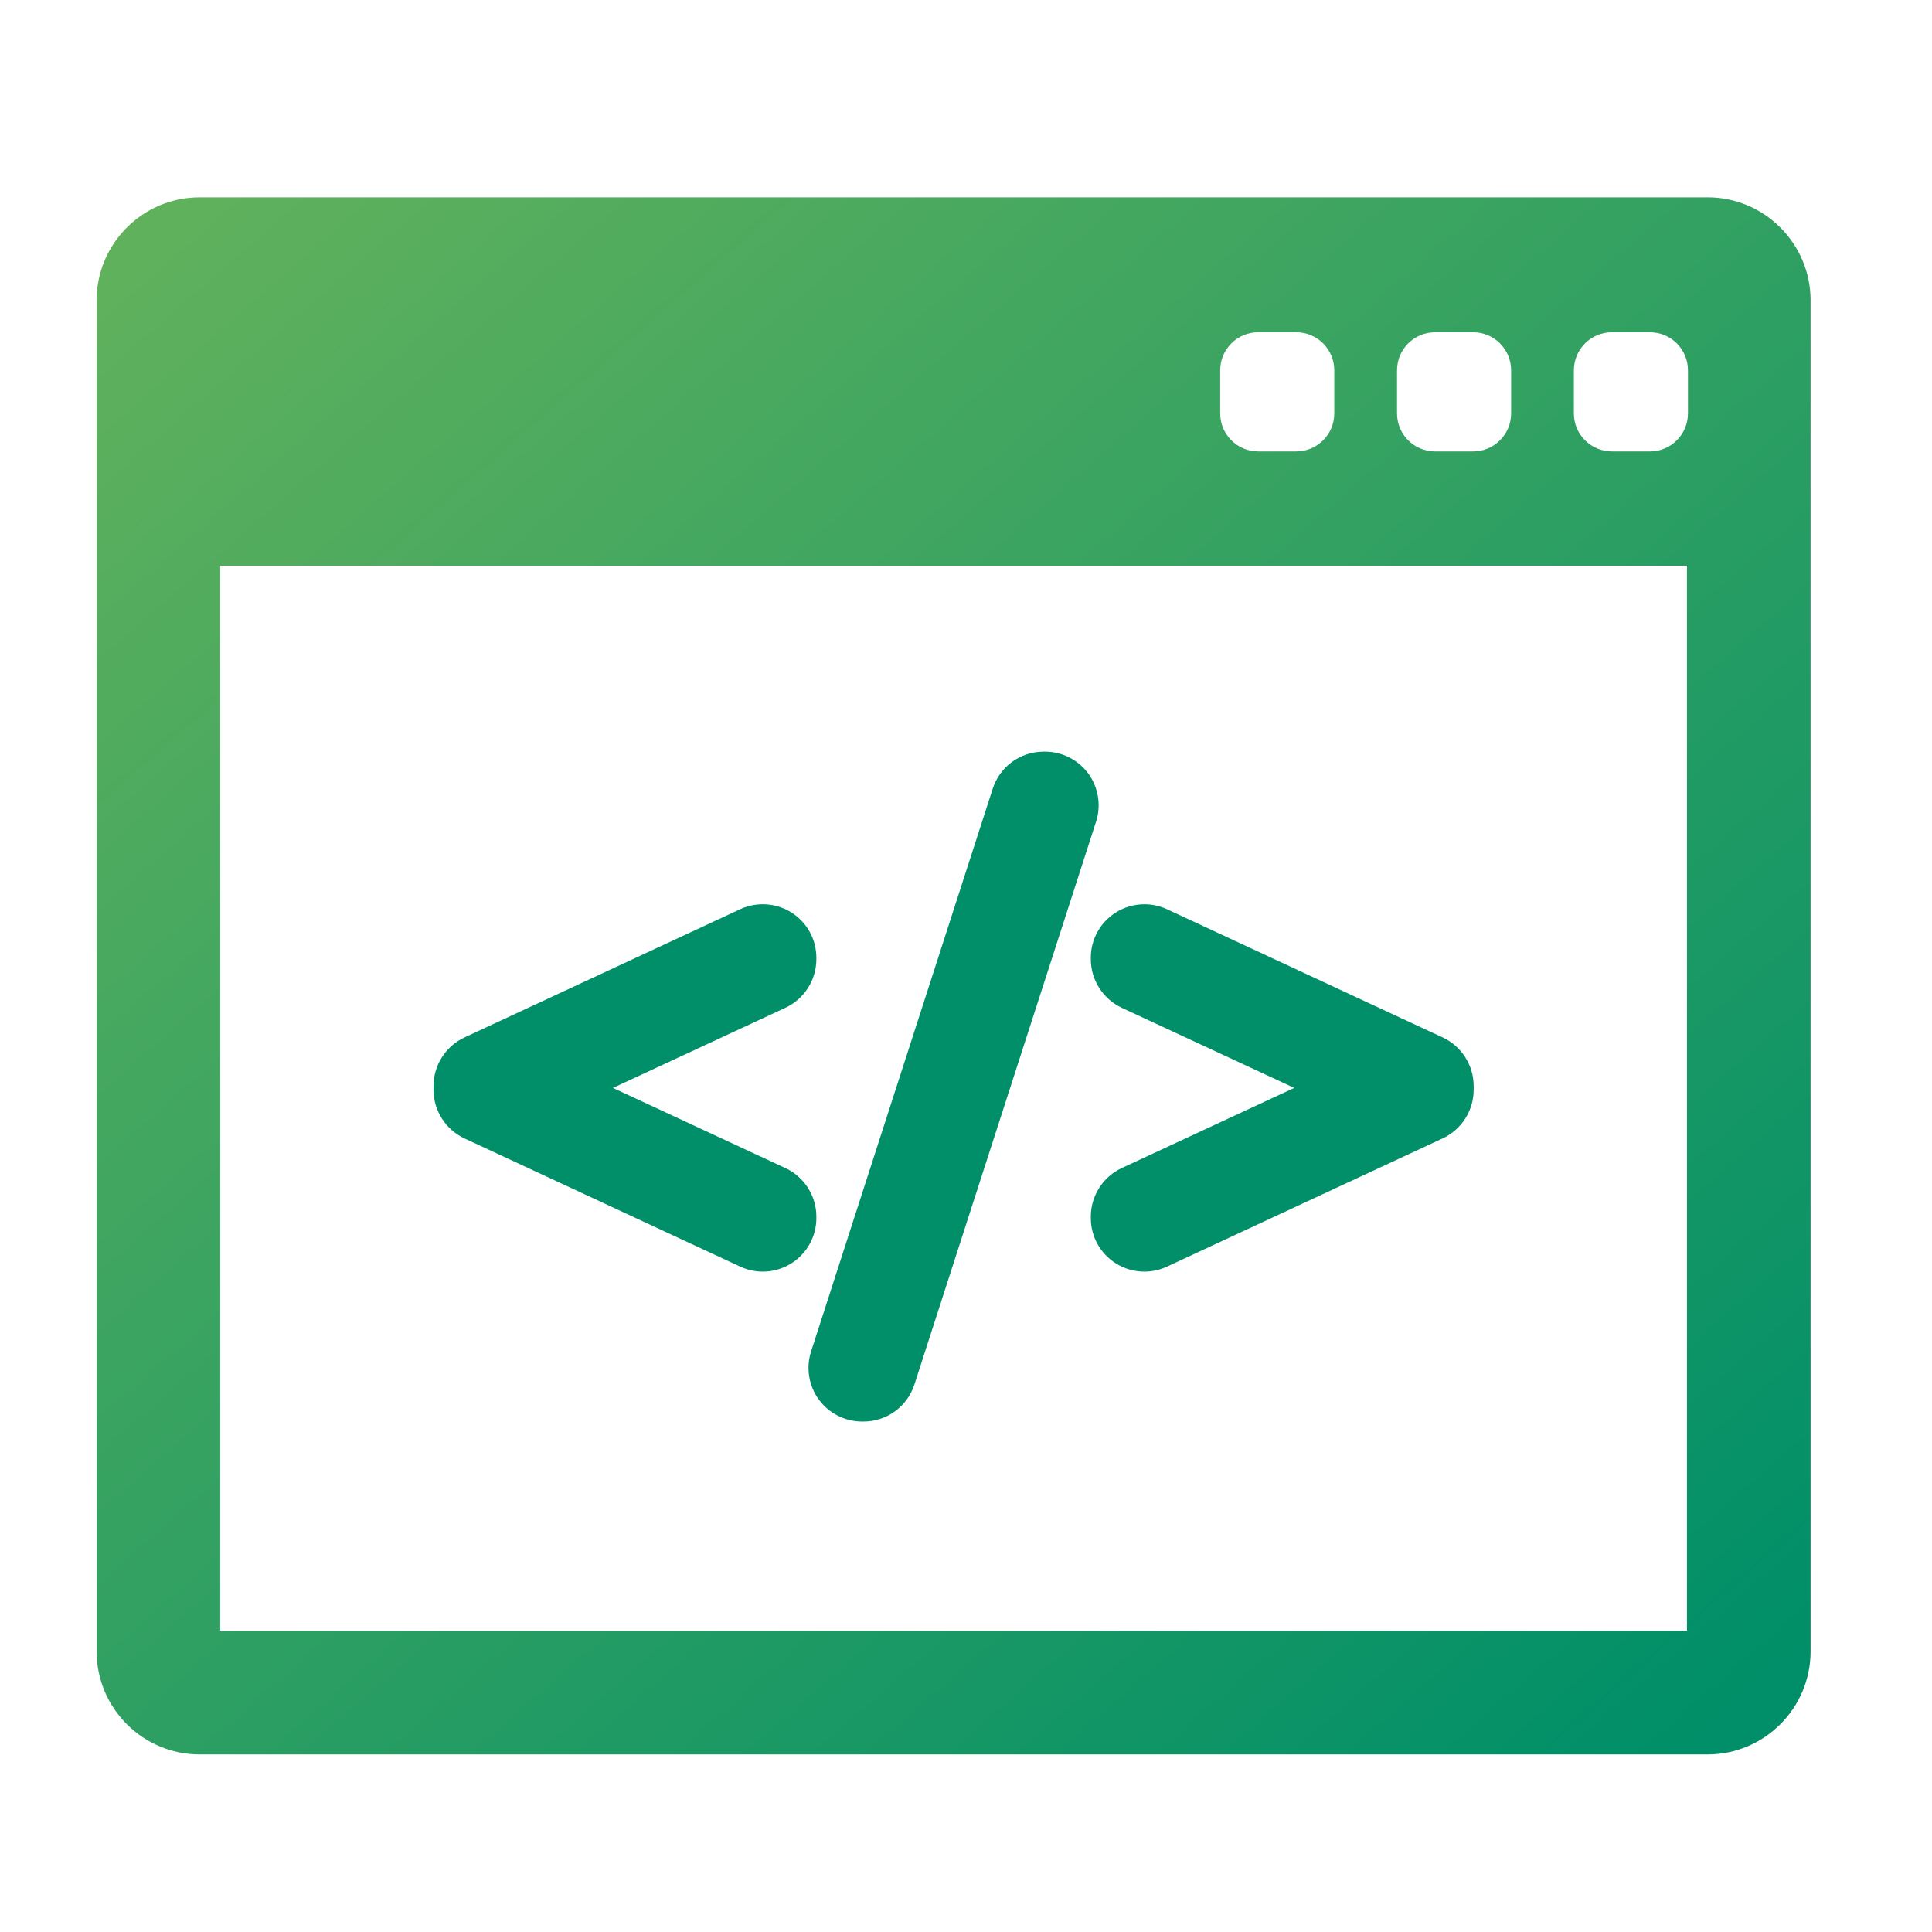
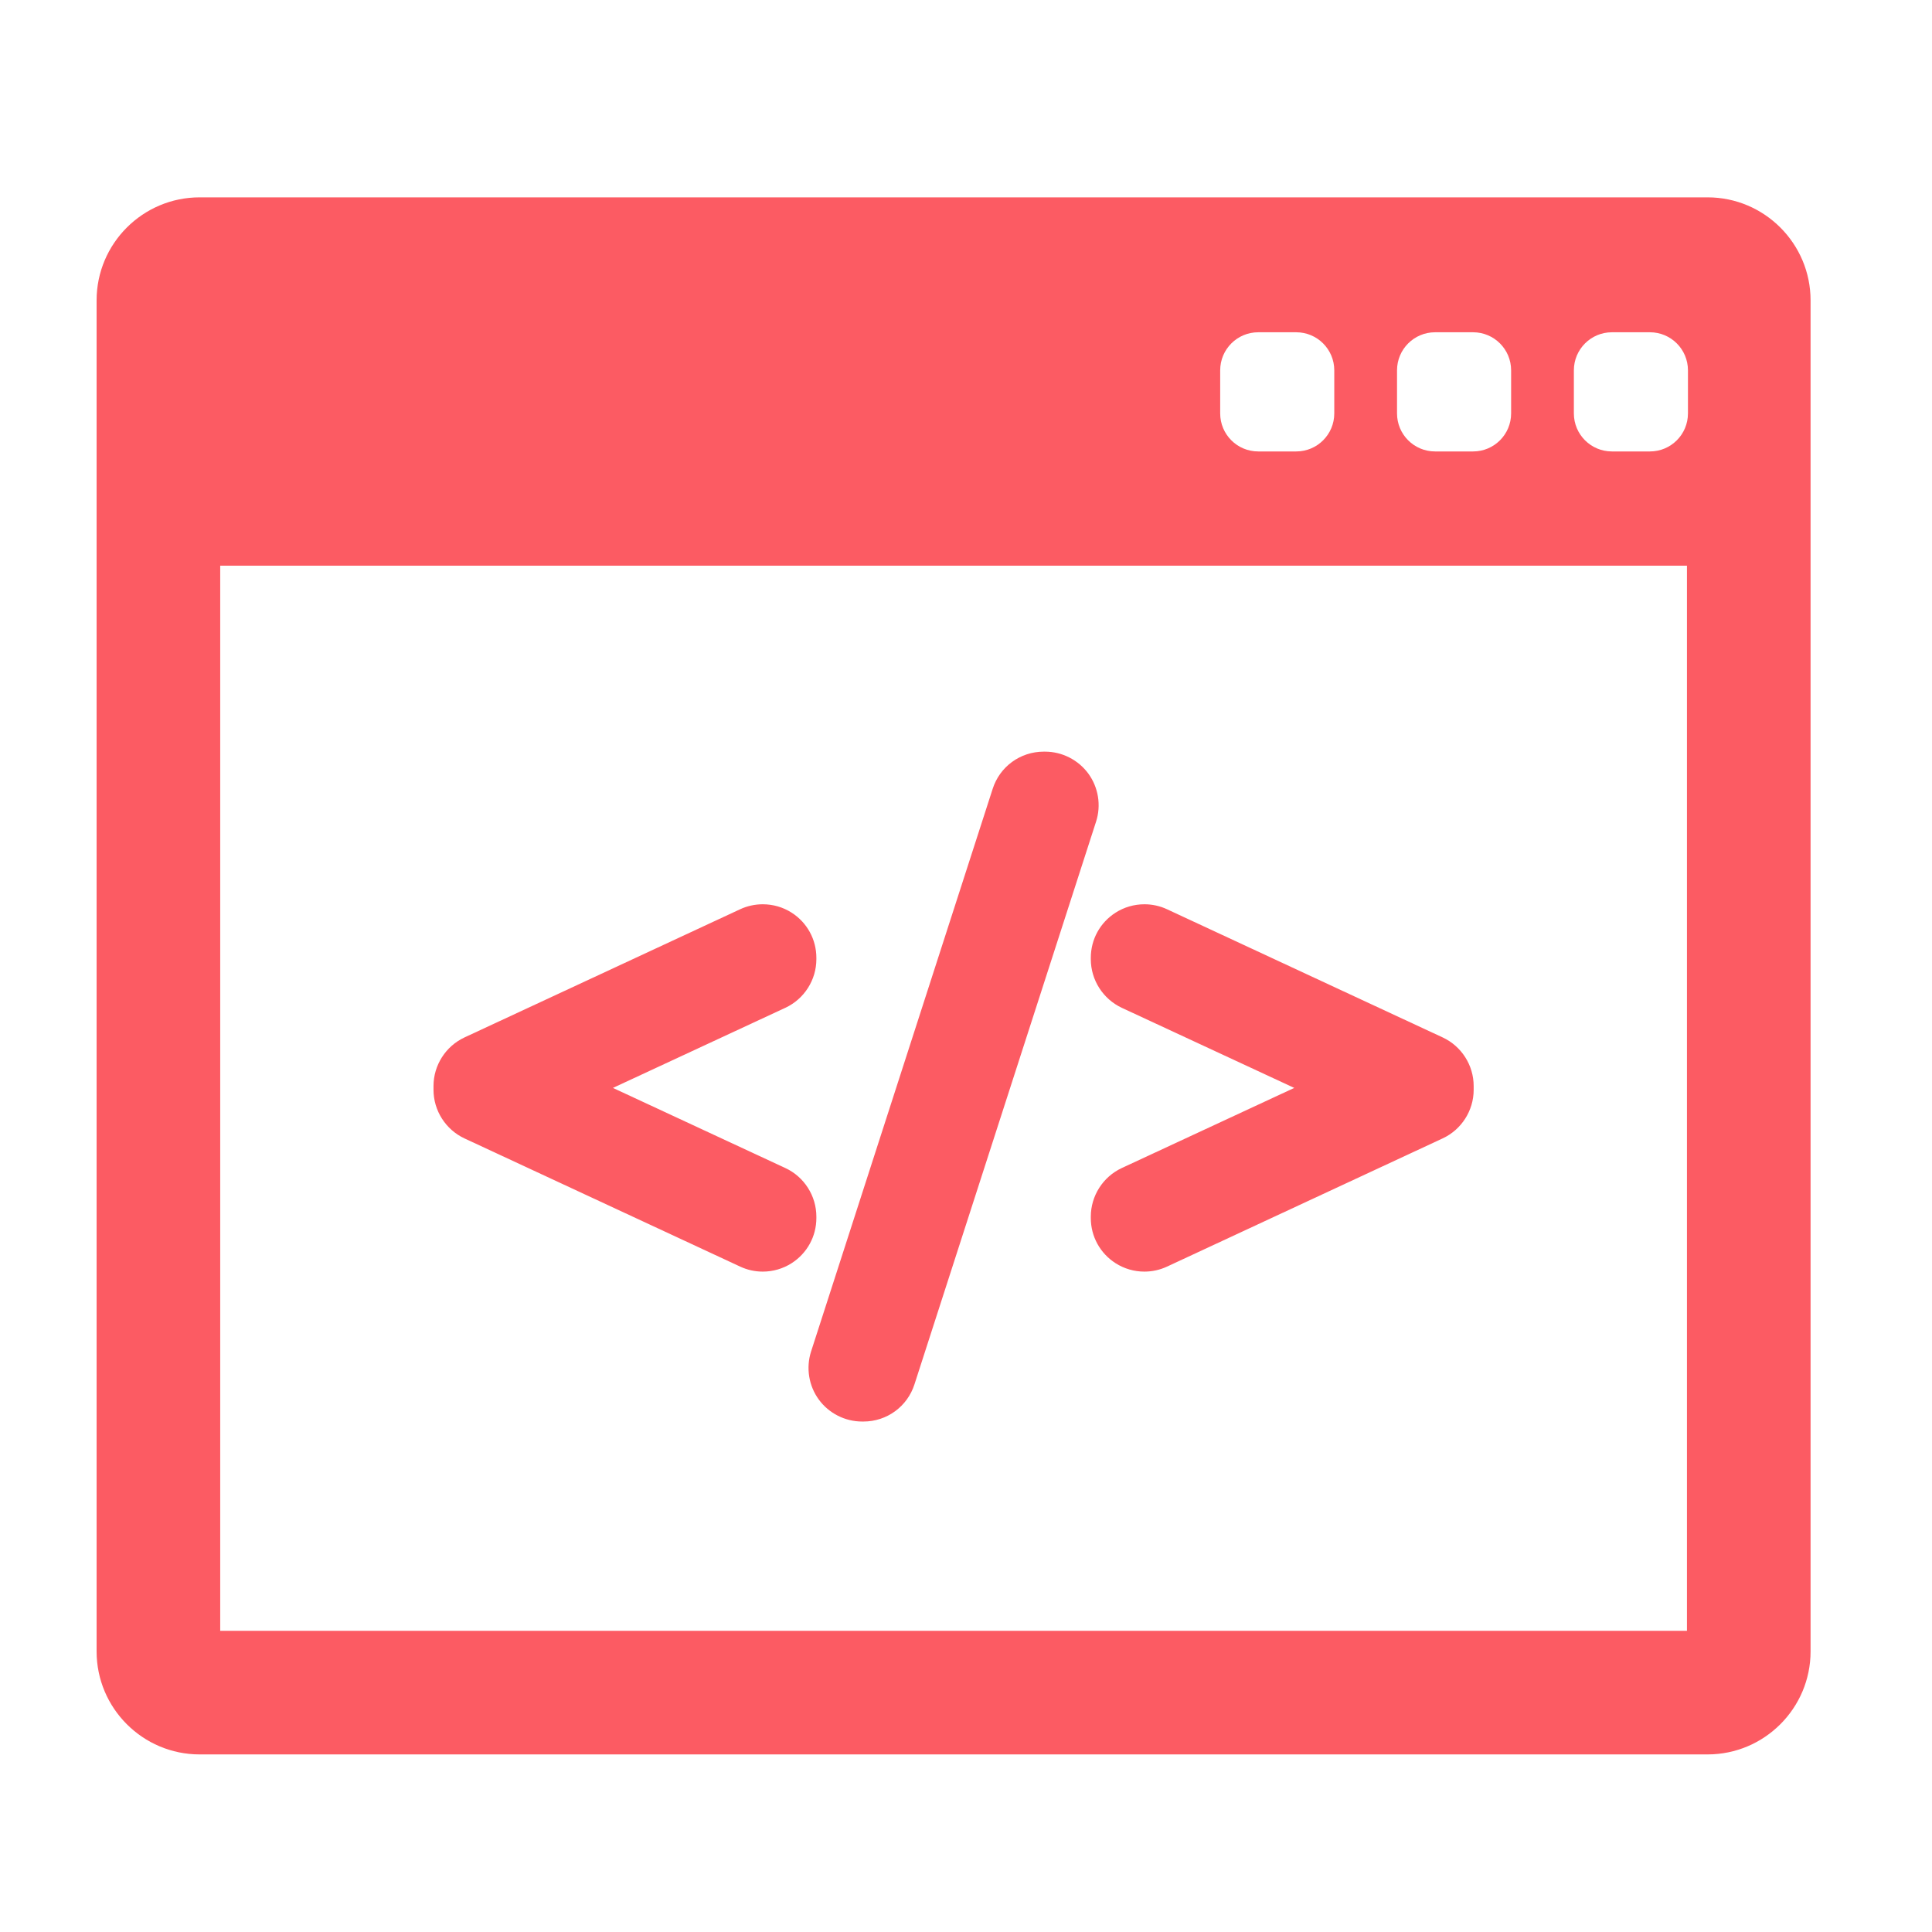
<svg xmlns="http://www.w3.org/2000/svg" width="60" height="60" viewBox="0 0 60 60">
  <defs>
    <linearGradient id="coding-a" x1="-10.098%" x2="93.813%" y1="-8.082%" y2="100%">
-       <stop offset="0%" stop-color="#6BB55B" />
-       <stop offset="100%" stop-color="#008F68" />
+       <stop offset="0%" stop-color="#fc5b63" />
+       <stop offset="100%" stop-color="#fc5b63" />
    </linearGradient>
  </defs>
  <g fill="none" transform="translate(3 6)">
    <path fill="url(#coding-a)" d="M50.031,0.129 L3.199,0.129 C1.435,0.129 0,1.564 0,3.328 L0,45.286 C0,47.05 1.435,48.485 3.199,48.485 L50.031,48.485 C51.794,48.485 53.229,47.05 53.229,45.286 L53.229,3.328 C53.229,1.564 51.794,0.129 50.031,0.129 Z M40.386,5.501 C40.386,4.848 40.915,4.319 41.567,4.319 L42.748,4.319 C43.401,4.319 43.929,4.848 43.929,5.501 L43.929,6.839 C43.929,7.492 43.4,8.02 42.748,8.02 L41.567,8.02 C40.915,8.02 40.386,7.492 40.386,6.839 L40.386,5.501 Z M34.894,5.501 C34.894,4.848 35.423,4.319 36.075,4.319 L37.256,4.319 C37.908,4.319 38.437,4.848 38.437,5.501 L38.437,6.839 C38.437,7.492 37.908,8.02 37.256,8.02 L36.075,8.02 C35.423,8.02 34.894,7.492 34.894,6.839 L34.894,5.501 Z M49.39,44.646 L3.839,44.646 L3.839,11.568 L49.39,11.568 L49.39,44.646 L49.39,44.646 Z M49.421,6.839 C49.421,7.492 48.893,8.02 48.24,8.02 L47.059,8.02 C46.407,8.02 45.878,7.492 45.878,6.839 L45.878,5.501 C45.878,4.848 46.407,4.319 47.059,4.319 L48.24,4.319 C48.893,4.319 49.421,4.848 49.421,5.501 L49.421,6.839 Z" />
-     <path fill="#008F68" d="M11.426 29.355L19.988 33.336C20.209 33.439 20.445 33.491 20.689 33.491 21.006 33.491 21.315 33.401 21.584 33.23 22.065 32.922 22.353 32.398 22.353 31.827L22.353 31.784C22.353 31.139 21.975 30.546 21.39 30.275L16.035 27.786 21.39 25.298C21.975 25.026 22.353 24.434 22.353 23.789L22.353 23.746C22.353 23.175 22.065 22.65 21.584 22.343 21.318 22.173 21.008 22.083 20.688 22.083 20.446 22.083 20.204 22.136 19.987 22.237L11.426 26.218C10.841 26.49 10.463 27.083 10.463 27.727L10.463 27.846C10.463 28.49 10.841 29.082 11.426 29.355zM22.429 37.465C22.742 37.892 23.244 38.147 23.773 38.147L23.816 38.147C24.542 38.147 25.179 37.682 25.4 36.991L31.04 19.515C31.202 19.011 31.112 18.454 30.8 18.026 30.487 17.599 29.985 17.343 29.456 17.343L29.413 17.343C28.686 17.343 28.049 17.808 27.828 18.499L22.187 35.977C22.027 36.482 22.117 37.038 22.429 37.465zM30.876 23.789C30.876 24.433 31.254 25.025 31.839 25.299L37.194 27.786 31.839 30.274C31.254 30.546 30.876 31.139 30.876 31.783L30.876 31.827C30.876 32.398 31.163 32.922 31.645 33.23 31.913 33.401 32.222 33.491 32.54 33.491 32.784 33.491 33.019 33.439 33.242 33.336L41.803 29.354C42.388 29.082 42.766 28.49 42.766 27.846L42.766 27.727C42.766 27.082 42.388 26.49 41.803 26.218L33.241 22.237C33.025 22.136 32.784 22.083 32.542 22.083 32.222 22.083 31.912 22.173 31.646 22.343 31.164 22.65 30.876 23.174 30.876 23.746L30.876 23.789 30.876 23.789 30.876 23.789z" />
+     <path fill="#fc5b63" d="M11.426 29.355L19.988 33.336C20.209 33.439 20.445 33.491 20.689 33.491 21.006 33.491 21.315 33.401 21.584 33.23 22.065 32.922 22.353 32.398 22.353 31.827L22.353 31.784C22.353 31.139 21.975 30.546 21.39 30.275L16.035 27.786 21.39 25.298C21.975 25.026 22.353 24.434 22.353 23.789L22.353 23.746C22.353 23.175 22.065 22.65 21.584 22.343 21.318 22.173 21.008 22.083 20.688 22.083 20.446 22.083 20.204 22.136 19.987 22.237L11.426 26.218C10.841 26.49 10.463 27.083 10.463 27.727L10.463 27.846C10.463 28.49 10.841 29.082 11.426 29.355zM22.429 37.465C22.742 37.892 23.244 38.147 23.773 38.147L23.816 38.147C24.542 38.147 25.179 37.682 25.4 36.991L31.04 19.515C31.202 19.011 31.112 18.454 30.8 18.026 30.487 17.599 29.985 17.343 29.456 17.343L29.413 17.343C28.686 17.343 28.049 17.808 27.828 18.499L22.187 35.977C22.027 36.482 22.117 37.038 22.429 37.465zM30.876 23.789C30.876 24.433 31.254 25.025 31.839 25.299L37.194 27.786 31.839 30.274C31.254 30.546 30.876 31.139 30.876 31.783L30.876 31.827C30.876 32.398 31.163 32.922 31.645 33.23 31.913 33.401 32.222 33.491 32.54 33.491 32.784 33.491 33.019 33.439 33.242 33.336L41.803 29.354C42.388 29.082 42.766 28.49 42.766 27.846L42.766 27.727C42.766 27.082 42.388 26.49 41.803 26.218L33.241 22.237C33.025 22.136 32.784 22.083 32.542 22.083 32.222 22.083 31.912 22.173 31.646 22.343 31.164 22.65 30.876 23.174 30.876 23.746L30.876 23.789 30.876 23.789 30.876 23.789z" />
  </g>
</svg>
